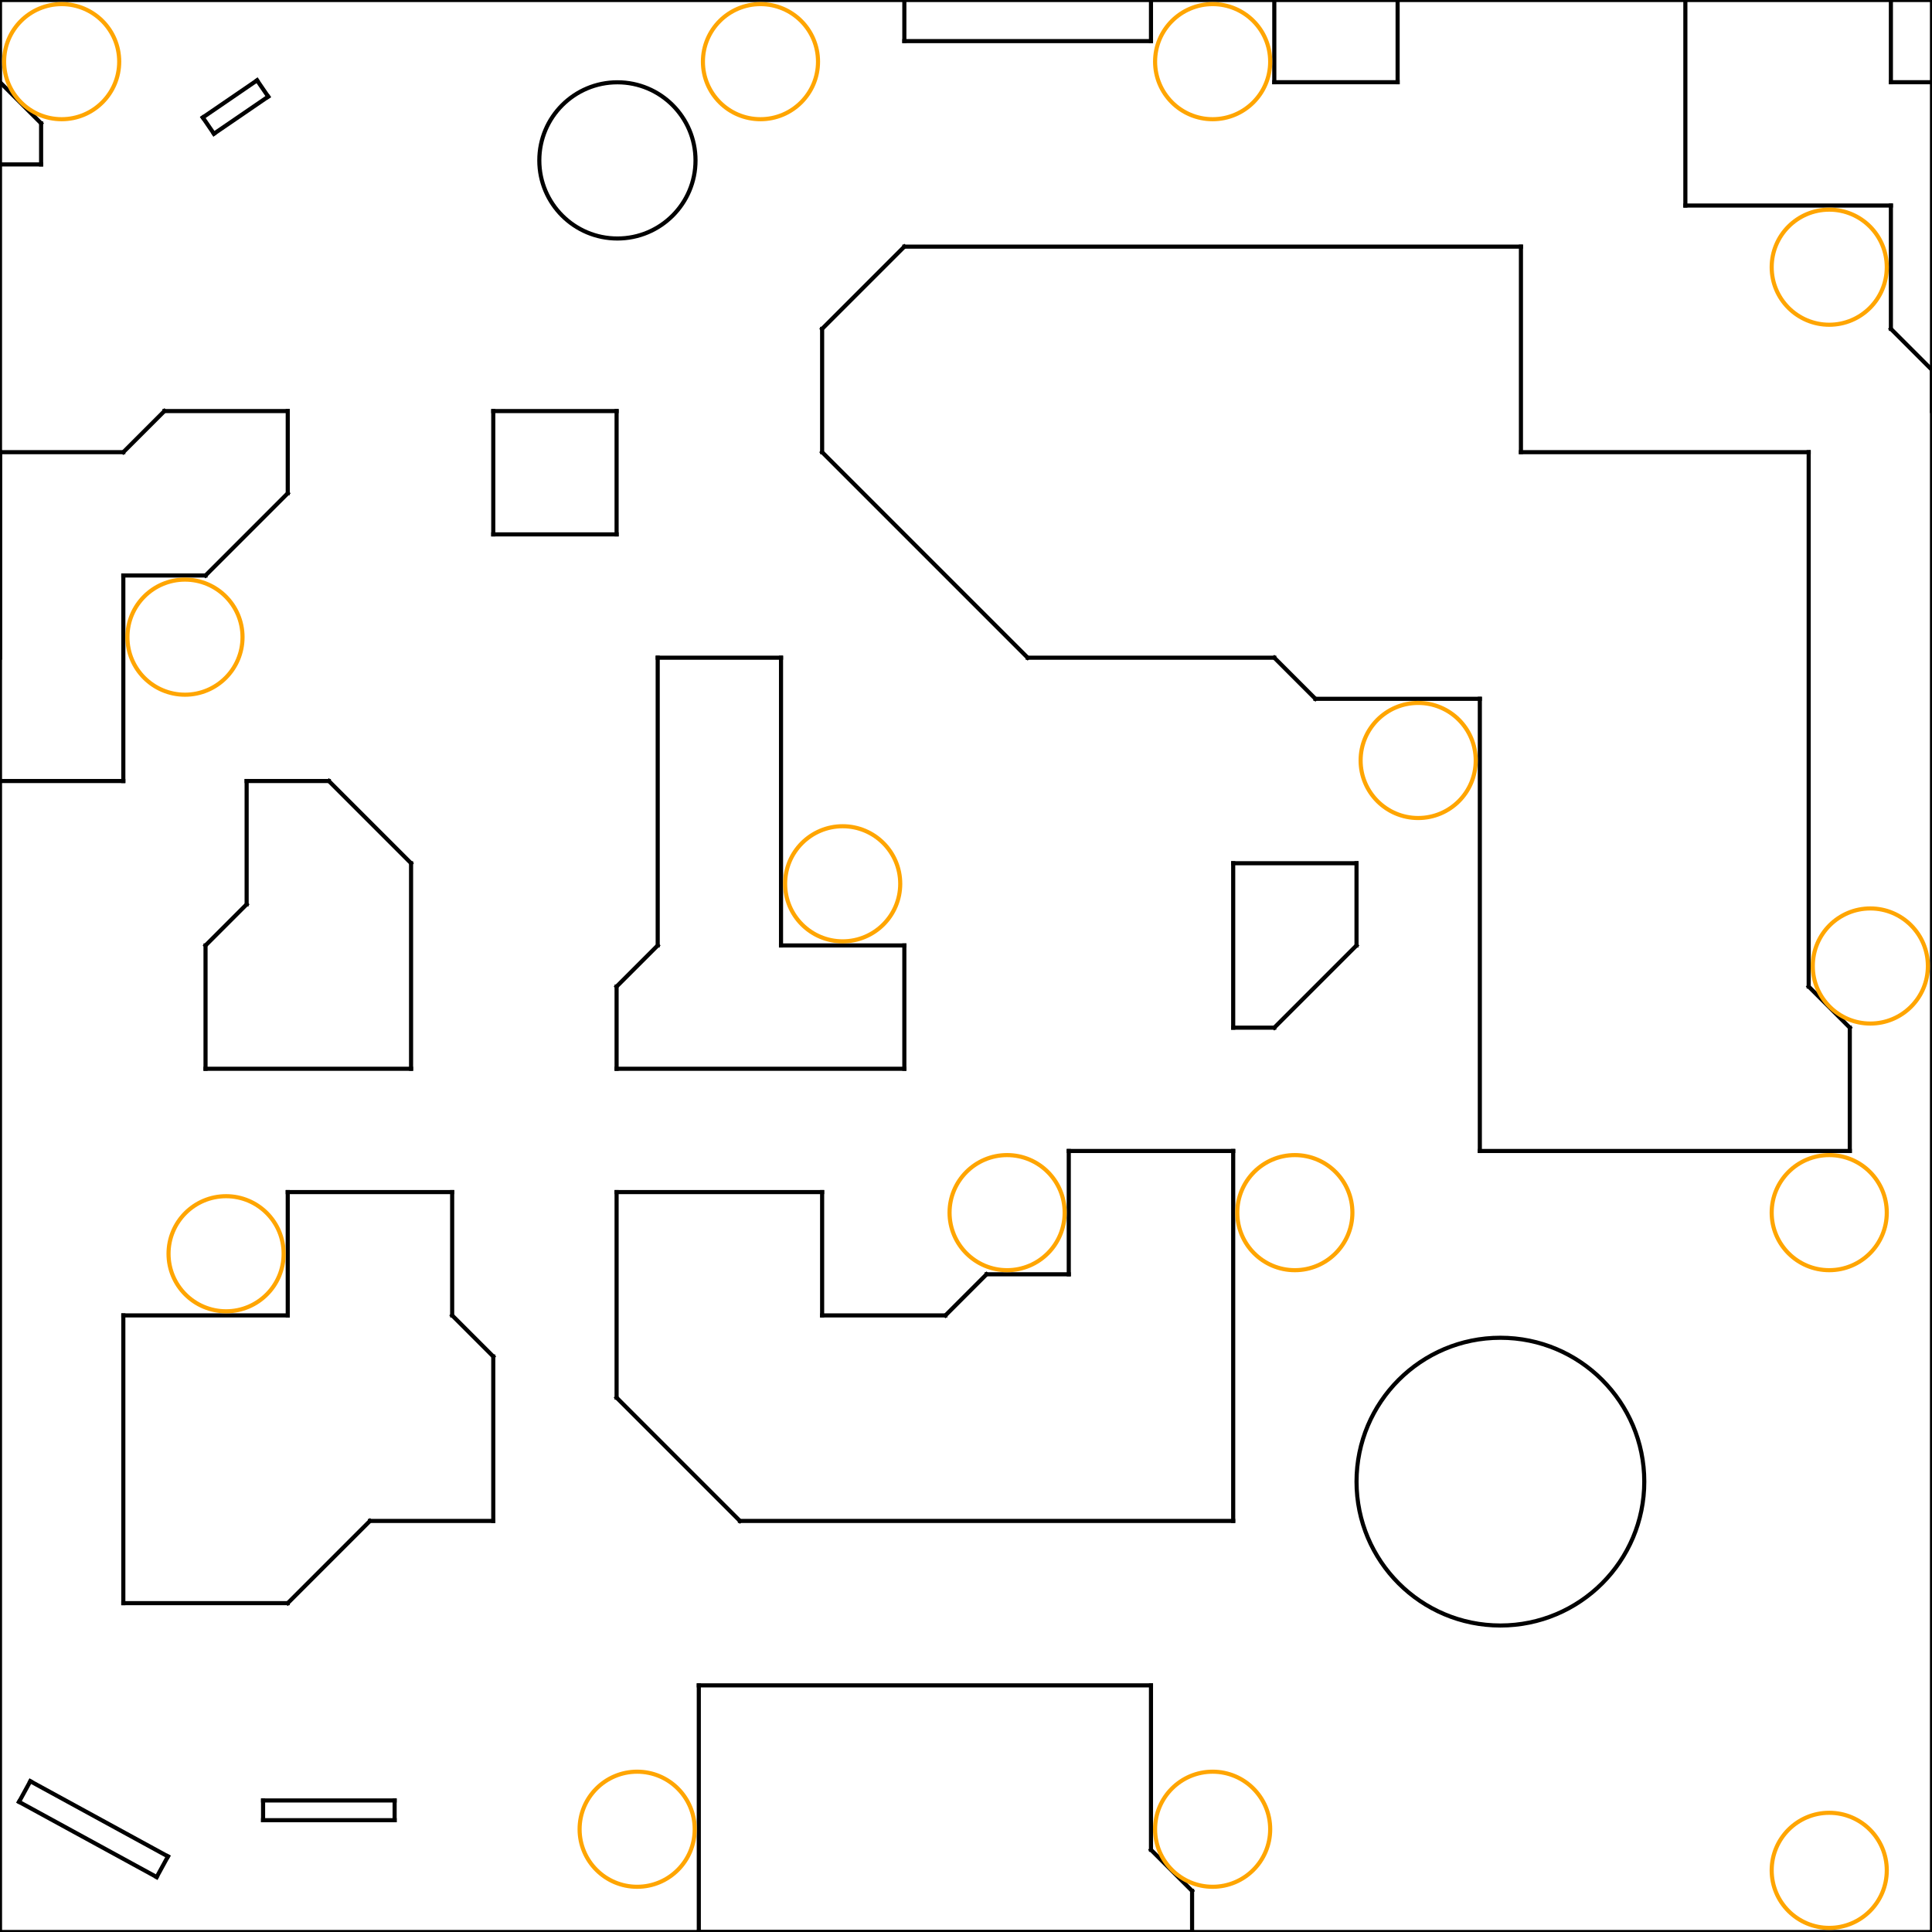
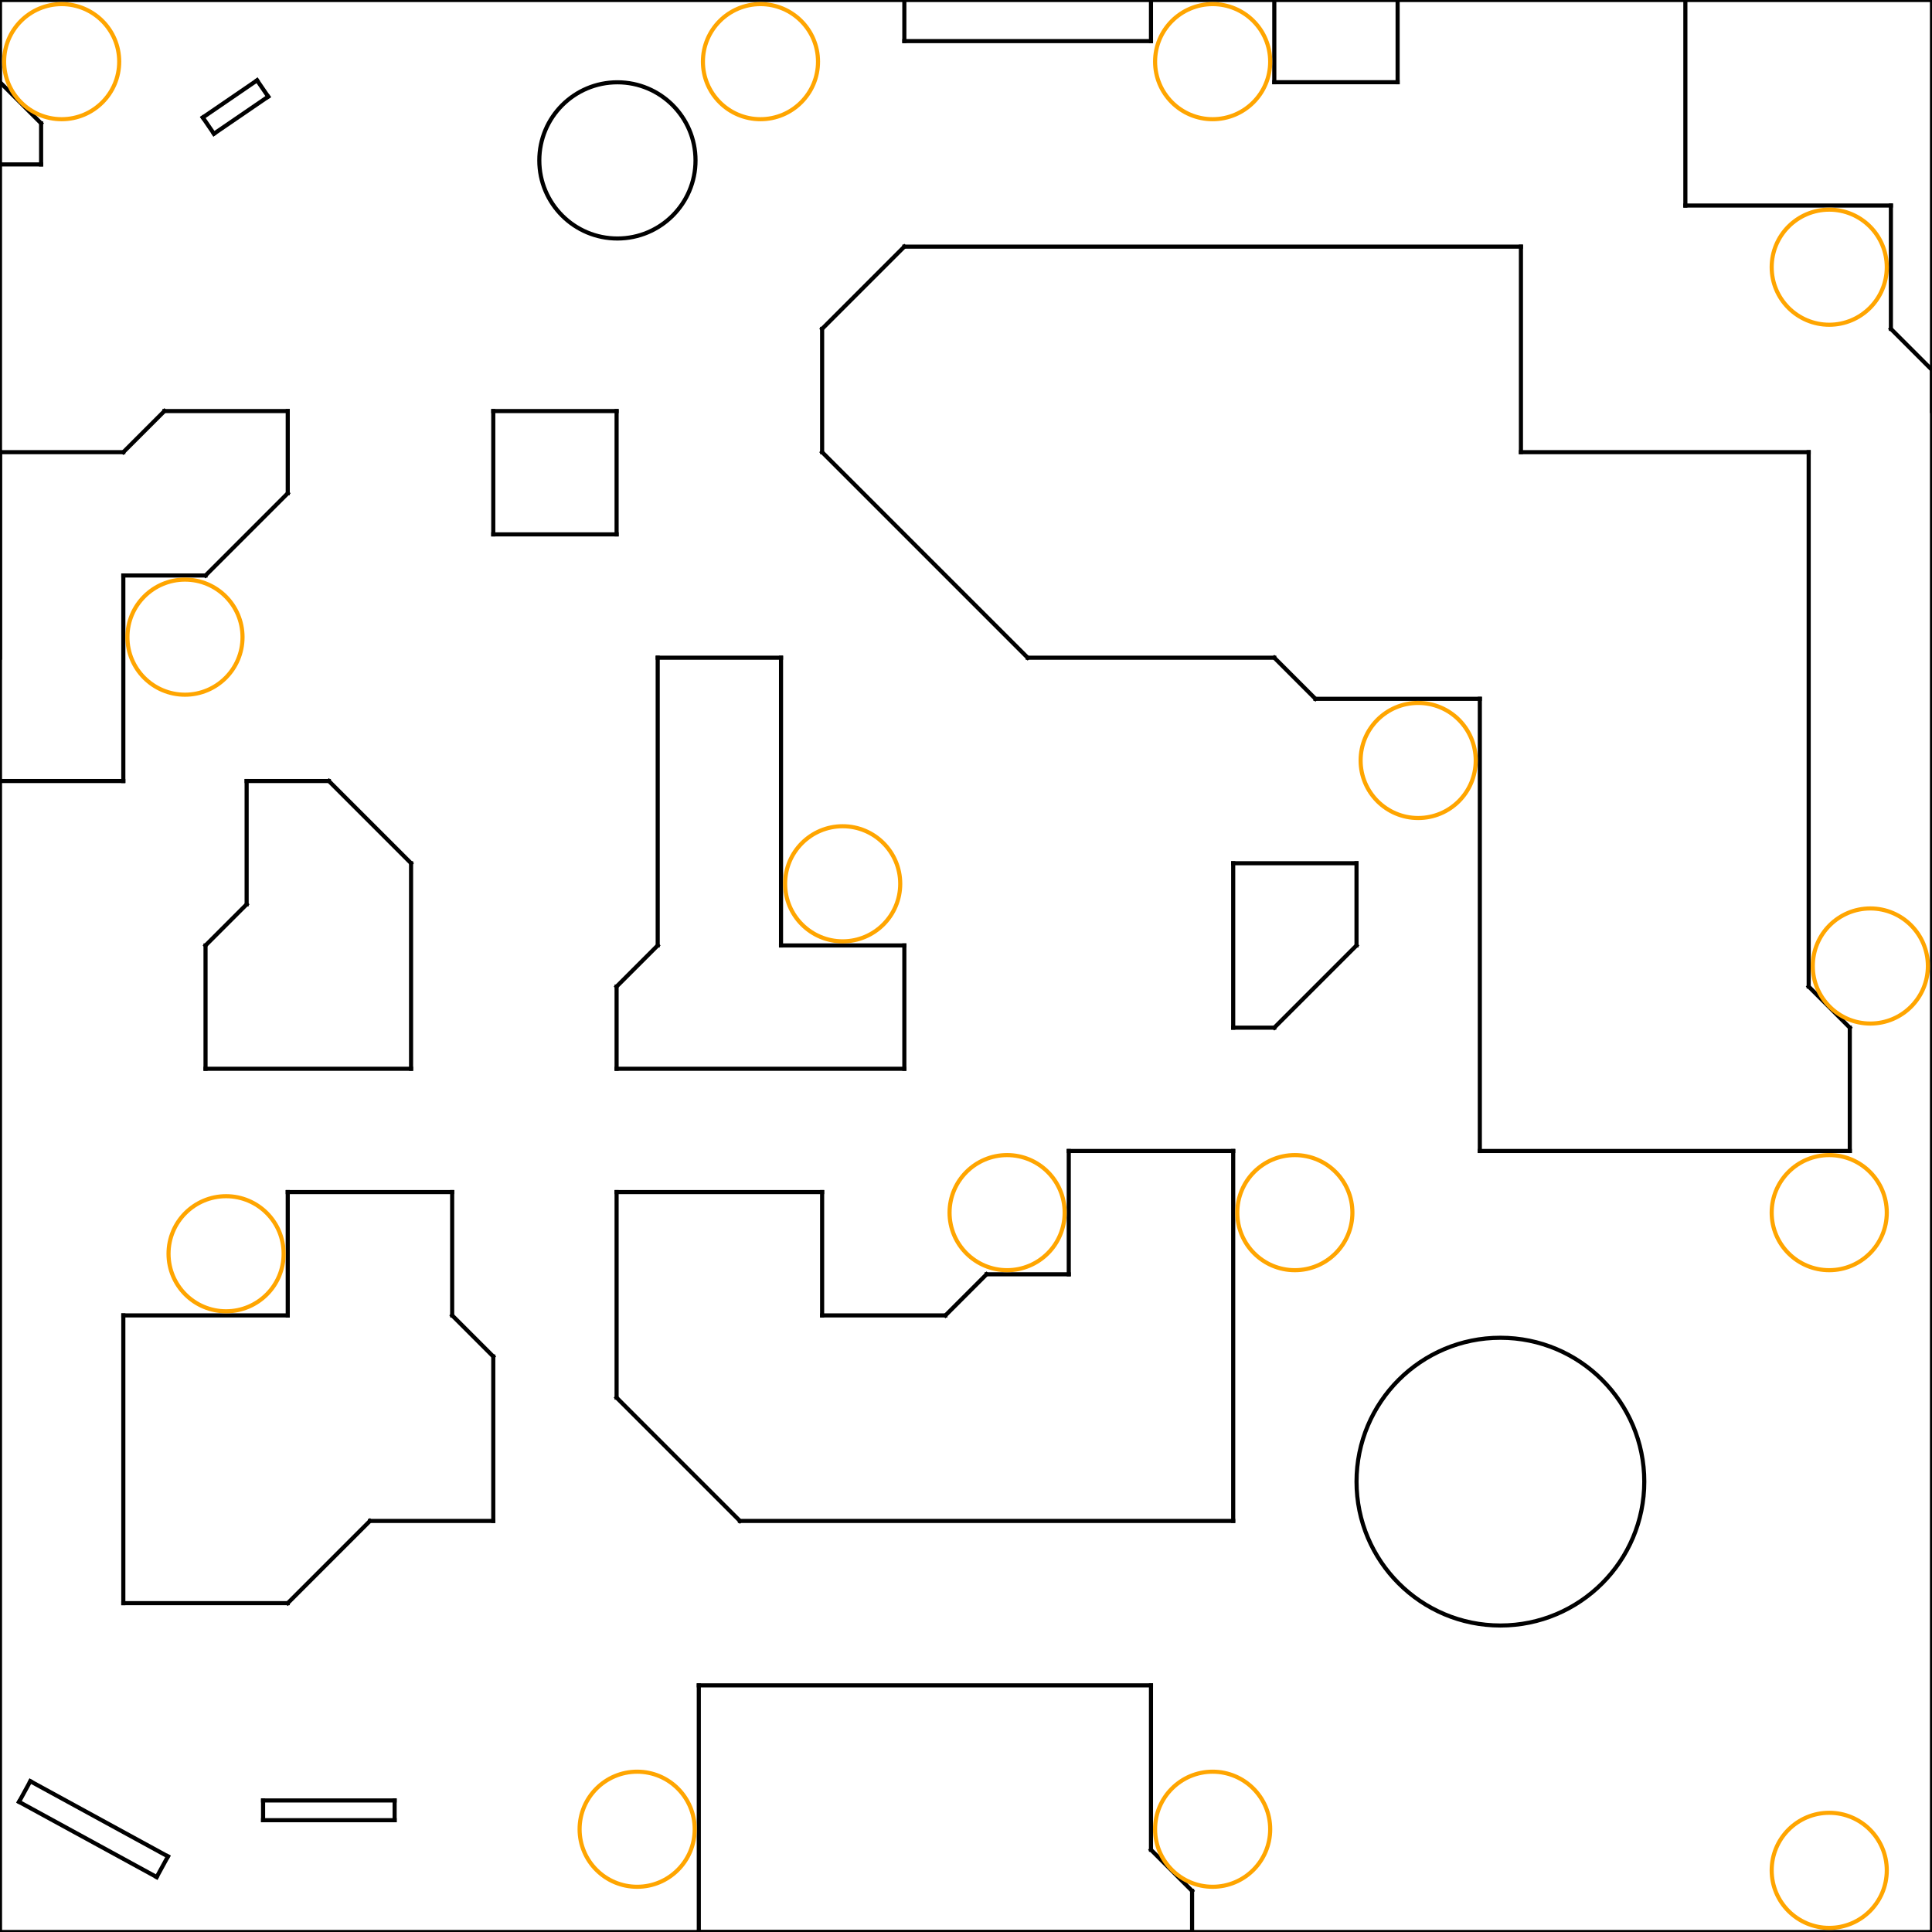
<svg xmlns="http://www.w3.org/2000/svg" viewBox="0 0 470 470" version="1.1">
  <line x1="0" y1="-3.05176e-05" x2="0" y2="470" stroke="black" stroke-width="1" stroke-linecap="square" />
  <line x1="0" y1="470" x2="470" y2="470" stroke="black" stroke-width="1" stroke-linecap="square" />
  <line x1="470" y1="470" x2="470" y2="-3.05176e-05" stroke="black" stroke-width="1" stroke-linecap="square" />
  <line x1="470" y1="-3.05176e-05" x2="0" y2="-3.05176e-05" stroke="black" stroke-width="1" stroke-linecap="square" />
-   <line x1="220" y1="-3.05176e-05" x2="220" y2="10" stroke="black" stroke-width="1" stroke-linecap="square" />
-   <line x1="220" y1="10" x2="280" y2="10" stroke="black" stroke-width="1" stroke-linecap="square" />
-   <line x1="280" y1="10" x2="280" y2="-3.05176e-05" stroke="black" stroke-width="1" stroke-linecap="square" />
-   <line x1="310" y1="-3.05176e-05" x2="310" y2="20" stroke="black" stroke-width="1" stroke-linecap="square" />
-   <line x1="310" y1="20" x2="340" y2="20" stroke="black" stroke-width="1" stroke-linecap="square" />
-   <line x1="340" y1="20" x2="340" y2="-3.05176e-05" stroke="black" stroke-width="1" stroke-linecap="square" />
-   <line x1="410" y1="-3.05176e-05" x2="410" y2="50" stroke="black" stroke-width="1" stroke-linecap="square" />
-   <line x1="410" y1="50" x2="460" y2="50" stroke="black" stroke-width="1" stroke-linecap="square" />
-   <line x1="460" y1="50" x2="460" y2="80" stroke="black" stroke-width="1" stroke-linecap="square" />
-   <line x1="460" y1="80" x2="470" y2="90" stroke="black" stroke-width="1" stroke-linecap="square" />
+   <line x2="220" y2="-3.05176e-05" x1="220" y1="10" stroke="black" stroke-width="1" stroke-linecap="square" />
+   <line x2="220" y2="10" x1="280" y1="10" stroke="black" stroke-width="1" stroke-linecap="square" />
+   <line x2="280" y2="10" x1="280" y1="-3.05176e-05" stroke="black" stroke-width="1" stroke-linecap="square" />
+   <line x2="310" y2="-3.05176e-05" x1="310" y1="20" stroke="black" stroke-width="1" stroke-linecap="square" />
+   <line x2="310" y2="20" x1="340" y1="20" stroke="black" stroke-width="1" stroke-linecap="square" />
+   <line x2="340" y2="20" x1="340" y1="-3.05176e-05" stroke="black" stroke-width="1" stroke-linecap="square" />
+   <line x2="410" y2="-3.05176e-05" x1="410" y1="50" stroke="black" stroke-width="1" stroke-linecap="square" />
+   <line x2="410" y2="50" x1="460" y1="50" stroke="black" stroke-width="1" stroke-linecap="square" />
+   <line x2="460" y2="50" x1="460" y1="80" stroke="black" stroke-width="1" stroke-linecap="square" />
+   <line x2="460" y2="80" x1="470" y1="90" stroke="black" stroke-width="1" stroke-linecap="square" />
  <line x1="470" y1="90" x2="470" y2="100" stroke="black" stroke-width="1" stroke-linecap="square" />
-   <line x1="460" y1="-3.05176e-05" x2="460" y2="20" stroke="black" stroke-width="1" stroke-linecap="square" />
-   <line x1="460" y1="20" x2="470" y2="20" stroke="black" stroke-width="1" stroke-linecap="square" />
  <line x1="0" y1="20" x2="10" y2="30" stroke="black" stroke-width="1" stroke-linecap="square" />
  <line x1="10" y1="30" x2="10" y2="40" stroke="black" stroke-width="1" stroke-linecap="square" />
  <line x1="10" y1="40" x2="0" y2="40" stroke="black" stroke-width="1" stroke-linecap="square" />
  <line x1="200" y1="80" x2="220" y2="60" stroke="black" stroke-width="1" stroke-linecap="square" />
  <line x1="220" y1="60" x2="370" y2="60" stroke="black" stroke-width="1" stroke-linecap="square" />
  <line x1="370" y1="60" x2="370" y2="110" stroke="black" stroke-width="1" stroke-linecap="square" />
  <line x1="370" y1="110" x2="440" y2="110" stroke="black" stroke-width="1" stroke-linecap="square" />
  <line x1="440" y1="110" x2="440" y2="240" stroke="black" stroke-width="1" stroke-linecap="square" />
  <line x1="440" y1="240" x2="450" y2="250" stroke="black" stroke-width="1" stroke-linecap="square" />
  <line x1="450" y1="250" x2="450" y2="280" stroke="black" stroke-width="1" stroke-linecap="square" />
  <line x1="450" y1="280" x2="360" y2="280" stroke="black" stroke-width="1" stroke-linecap="square" />
  <line x1="360" y1="280" x2="360" y2="170" stroke="black" stroke-width="1" stroke-linecap="square" />
  <line x1="360" y1="170" x2="320" y2="170" stroke="black" stroke-width="1" stroke-linecap="square" />
  <line x1="320" y1="170" x2="310" y2="160" stroke="black" stroke-width="1" stroke-linecap="square" />
  <line x1="310" y1="160" x2="250" y2="160" stroke="black" stroke-width="1" stroke-linecap="square" />
  <line x1="250" y1="160" x2="200" y2="110" stroke="black" stroke-width="1" stroke-linecap="square" />
  <line x1="200" y1="110" x2="200" y2="80" stroke="black" stroke-width="1" stroke-linecap="square" />
  <line x1="0" y1="110" x2="30" y2="110" stroke="black" stroke-width="1" stroke-linecap="square" />
  <line x1="30" y1="110" x2="40" y2="100" stroke="black" stroke-width="1" stroke-linecap="square" />
  <line x1="40" y1="100" x2="70" y2="100" stroke="black" stroke-width="1" stroke-linecap="square" />
  <line x1="70" y1="100" x2="70" y2="120" stroke="black" stroke-width="1" stroke-linecap="square" />
  <line x1="70" y1="120" x2="50" y2="140" stroke="black" stroke-width="1" stroke-linecap="square" />
  <line x1="50" y1="140" x2="30" y2="140" stroke="black" stroke-width="1" stroke-linecap="square" />
  <line x1="30" y1="140" x2="30" y2="190" stroke="black" stroke-width="1" stroke-linecap="square" />
  <line x1="30" y1="190" x2="0" y2="190" stroke="black" stroke-width="1" stroke-linecap="square" />
  <line x1="0" y1="110" x2="0" y2="160" stroke="black" stroke-width="1" stroke-linecap="square" />
  <line x1="120" y1="100" x2="150" y2="100" stroke="black" stroke-width="1" stroke-linecap="square" />
  <line x1="150" y1="100" x2="150" y2="130" stroke="black" stroke-width="1" stroke-linecap="square" />
  <line x1="150" y1="130" x2="120" y2="130" stroke="black" stroke-width="1" stroke-linecap="square" />
  <line x1="120" y1="130" x2="120" y2="100" stroke="black" stroke-width="1" stroke-linecap="square" />
  <line x1="150" y1="240" x2="160" y2="230" stroke="black" stroke-width="1" stroke-linecap="square" />
  <line x1="160" y1="230" x2="160" y2="160" stroke="black" stroke-width="1" stroke-linecap="square" />
  <line x1="160" y1="160" x2="190" y2="160" stroke="black" stroke-width="1" stroke-linecap="square" />
  <line x1="190" y1="160" x2="190" y2="230" stroke="black" stroke-width="1" stroke-linecap="square" />
  <line x1="190" y1="230" x2="220" y2="230" stroke="black" stroke-width="1" stroke-linecap="square" />
  <line x1="220" y1="230" x2="220" y2="260" stroke="black" stroke-width="1" stroke-linecap="square" />
  <line x1="220" y1="260" x2="150" y2="260" stroke="black" stroke-width="1" stroke-linecap="square" />
  <line x1="150" y1="260" x2="150" y2="240" stroke="black" stroke-width="1" stroke-linecap="square" />
  <line x1="50" y1="230" x2="60" y2="220" stroke="black" stroke-width="1" stroke-linecap="square" />
  <line x1="60" y1="220" x2="60" y2="190" stroke="black" stroke-width="1" stroke-linecap="square" />
  <line x1="60" y1="190" x2="80" y2="190" stroke="black" stroke-width="1" stroke-linecap="square" />
  <line x1="80" y1="190" x2="100" y2="210" stroke="black" stroke-width="1" stroke-linecap="square" />
  <line x1="100" y1="210" x2="100" y2="260" stroke="black" stroke-width="1" stroke-linecap="square" />
  <line x1="100" y1="260" x2="50" y2="260" stroke="black" stroke-width="1" stroke-linecap="square" />
  <line x1="50" y1="260" x2="50" y2="230" stroke="black" stroke-width="1" stroke-linecap="square" />
  <line x1="300" y1="210" x2="330" y2="210" stroke="black" stroke-width="1" stroke-linecap="square" />
  <line x1="330" y1="210" x2="330" y2="230" stroke="black" stroke-width="1" stroke-linecap="square" />
  <line x1="330" y1="230" x2="310" y2="250" stroke="black" stroke-width="1" stroke-linecap="square" />
  <line x1="310" y1="250" x2="300" y2="250" stroke="black" stroke-width="1" stroke-linecap="square" />
  <line x1="300" y1="250" x2="300" y2="210" stroke="black" stroke-width="1" stroke-linecap="square" />
  <line x1="150" y1="290" x2="200" y2="290" stroke="black" stroke-width="1" stroke-linecap="square" />
  <line x1="200" y1="290" x2="200" y2="320" stroke="black" stroke-width="1" stroke-linecap="square" />
  <line x1="200" y1="320" x2="230" y2="320" stroke="black" stroke-width="1" stroke-linecap="square" />
  <line x1="230" y1="320" x2="240" y2="310" stroke="black" stroke-width="1" stroke-linecap="square" />
  <line x1="240" y1="310" x2="260" y2="310" stroke="black" stroke-width="1" stroke-linecap="square" />
  <line x1="260" y1="310" x2="260" y2="280" stroke="black" stroke-width="1" stroke-linecap="square" />
  <line x1="260" y1="280" x2="300" y2="280" stroke="black" stroke-width="1" stroke-linecap="square" />
  <line x1="300" y1="280" x2="300" y2="370" stroke="black" stroke-width="1" stroke-linecap="square" />
  <line x1="300" y1="370" x2="180" y2="370" stroke="black" stroke-width="1" stroke-linecap="square" />
  <line x1="180" y1="370" x2="150" y2="340" stroke="black" stroke-width="1" stroke-linecap="square" />
  <line x1="150" y1="340" x2="150" y2="290" stroke="black" stroke-width="1" stroke-linecap="square" />
  <line x1="30" y1="320" x2="70" y2="320" stroke="black" stroke-width="1" stroke-linecap="square" />
  <line x1="70" y1="320" x2="70" y2="290" stroke="black" stroke-width="1" stroke-linecap="square" />
  <line x1="70" y1="290" x2="110" y2="290" stroke="black" stroke-width="1" stroke-linecap="square" />
  <line x1="110" y1="290" x2="110" y2="320" stroke="black" stroke-width="1" stroke-linecap="square" />
  <line x1="110" y1="320" x2="120" y2="330" stroke="black" stroke-width="1" stroke-linecap="square" />
  <line x1="120" y1="330" x2="120" y2="370" stroke="black" stroke-width="1" stroke-linecap="square" />
  <line x1="120" y1="370" x2="90" y2="370" stroke="black" stroke-width="1" stroke-linecap="square" />
  <line x1="90" y1="370" x2="70" y2="390" stroke="black" stroke-width="1" stroke-linecap="square" />
  <line x1="70" y1="390" x2="30" y2="390" stroke="black" stroke-width="1" stroke-linecap="square" />
  <line x1="30" y1="390" x2="30" y2="320" stroke="black" stroke-width="1" stroke-linecap="square" />
  <line x1="170" y1="410" x2="280" y2="410" stroke="black" stroke-width="1" stroke-linecap="square" />
  <line x1="280" y1="410" x2="280" y2="450" stroke="black" stroke-width="1" stroke-linecap="square" />
  <line x1="280" y1="450" x2="290" y2="460" stroke="black" stroke-width="1" stroke-linecap="square" />
  <line x1="290" y1="460" x2="290" y2="470" stroke="black" stroke-width="1" stroke-linecap="square" />
  <line x1="290" y1="470" x2="170" y2="470" stroke="black" stroke-width="1" stroke-linecap="square" />
  <line x1="170" y1="470" x2="170" y2="410" stroke="black" stroke-width="1" stroke-linecap="square" />
  <line x1="49.332" y1="28.575" x2="62.537" y2="19.54" stroke="black" stroke-width="1" stroke-linecap="square" />
  <line x1="62.537" y1="19.54" x2="65.248" y2="23.502" stroke="black" stroke-width="1" stroke-linecap="square" />
  <line x1="65.248" y1="23.502" x2="52.042" y2="32.536" stroke="black" stroke-width="1" stroke-linecap="square" />
  <line x1="52.042" y1="32.536" x2="49.332" y2="28.575" stroke="black" stroke-width="1" stroke-linecap="square" />
  <line x1="64" y1="438" x2="96" y2="438" stroke="black" stroke-width="1" stroke-linecap="square" />
  <line x1="96" y1="438" x2="96" y2="442.8" stroke="black" stroke-width="1" stroke-linecap="square" />
  <line x1="96" y1="442.8" x2="64" y2="442.8" stroke="black" stroke-width="1" stroke-linecap="square" />
  <line x1="64" y1="442.8" x2="64" y2="438" stroke="black" stroke-width="1" stroke-linecap="square" />
  <line x1="7.373" y1="433.319" x2="40.859" y2="451.612" stroke="black" stroke-width="1" stroke-linecap="square" />
  <line x1="40.859" y1="451.612" x2="38.115" y2="456.635" stroke="black" stroke-width="1" stroke-linecap="square" />
  <line x1="38.115" y1="456.635" x2="4.629" y2="438.342" stroke="black" stroke-width="1" stroke-linecap="square" />
  <line x1="4.629" y1="438.342" x2="7.373" y2="433.319" stroke="black" stroke-width="1" stroke-linecap="square" />
  <circle cx="150.199" cy="39.02" r="19" fill="none" stroke="black" stroke-width="1" />
  <circle cx="365.006" cy="360.438" r="35" fill="none" stroke="black" stroke-width="1" />
  <circle cx="15" cy="15" r="14" fill="none" stroke="orange" stroke-width="1" />
  <circle cx="185" cy="15" r="14" fill="none" stroke="orange" stroke-width="1" />
  <circle cx="295" cy="15" r="14" fill="none" stroke="orange" stroke-width="1" />
  <circle cx="445" cy="65" r="14" fill="none" stroke="orange" stroke-width="1" />
  <circle cx="45" cy="155" r="14" fill="none" stroke="orange" stroke-width="1" />
  <circle cx="205" cy="215" r="14" fill="none" stroke="orange" stroke-width="1" />
  <circle cx="345" cy="185" r="14" fill="none" stroke="orange" stroke-width="1" />
  <circle cx="455" cy="235" r="14" fill="none" stroke="orange" stroke-width="1" />
  <circle cx="55" cy="305" r="14" fill="none" stroke="orange" stroke-width="1" />
  <circle cx="245" cy="295" r="14" fill="none" stroke="orange" stroke-width="1" />
  <circle cx="315" cy="295" r="14" fill="none" stroke="orange" stroke-width="1" />
  <circle cx="445" cy="295" r="14" fill="none" stroke="orange" stroke-width="1" />
  <circle cx="155" cy="445" r="14" fill="none" stroke="orange" stroke-width="1" />
  <circle cx="295" cy="445" r="14" fill="none" stroke="orange" stroke-width="1" />
  <circle cx="445" cy="455" r="14" fill="none" stroke="orange" stroke-width="1" />
</svg>
